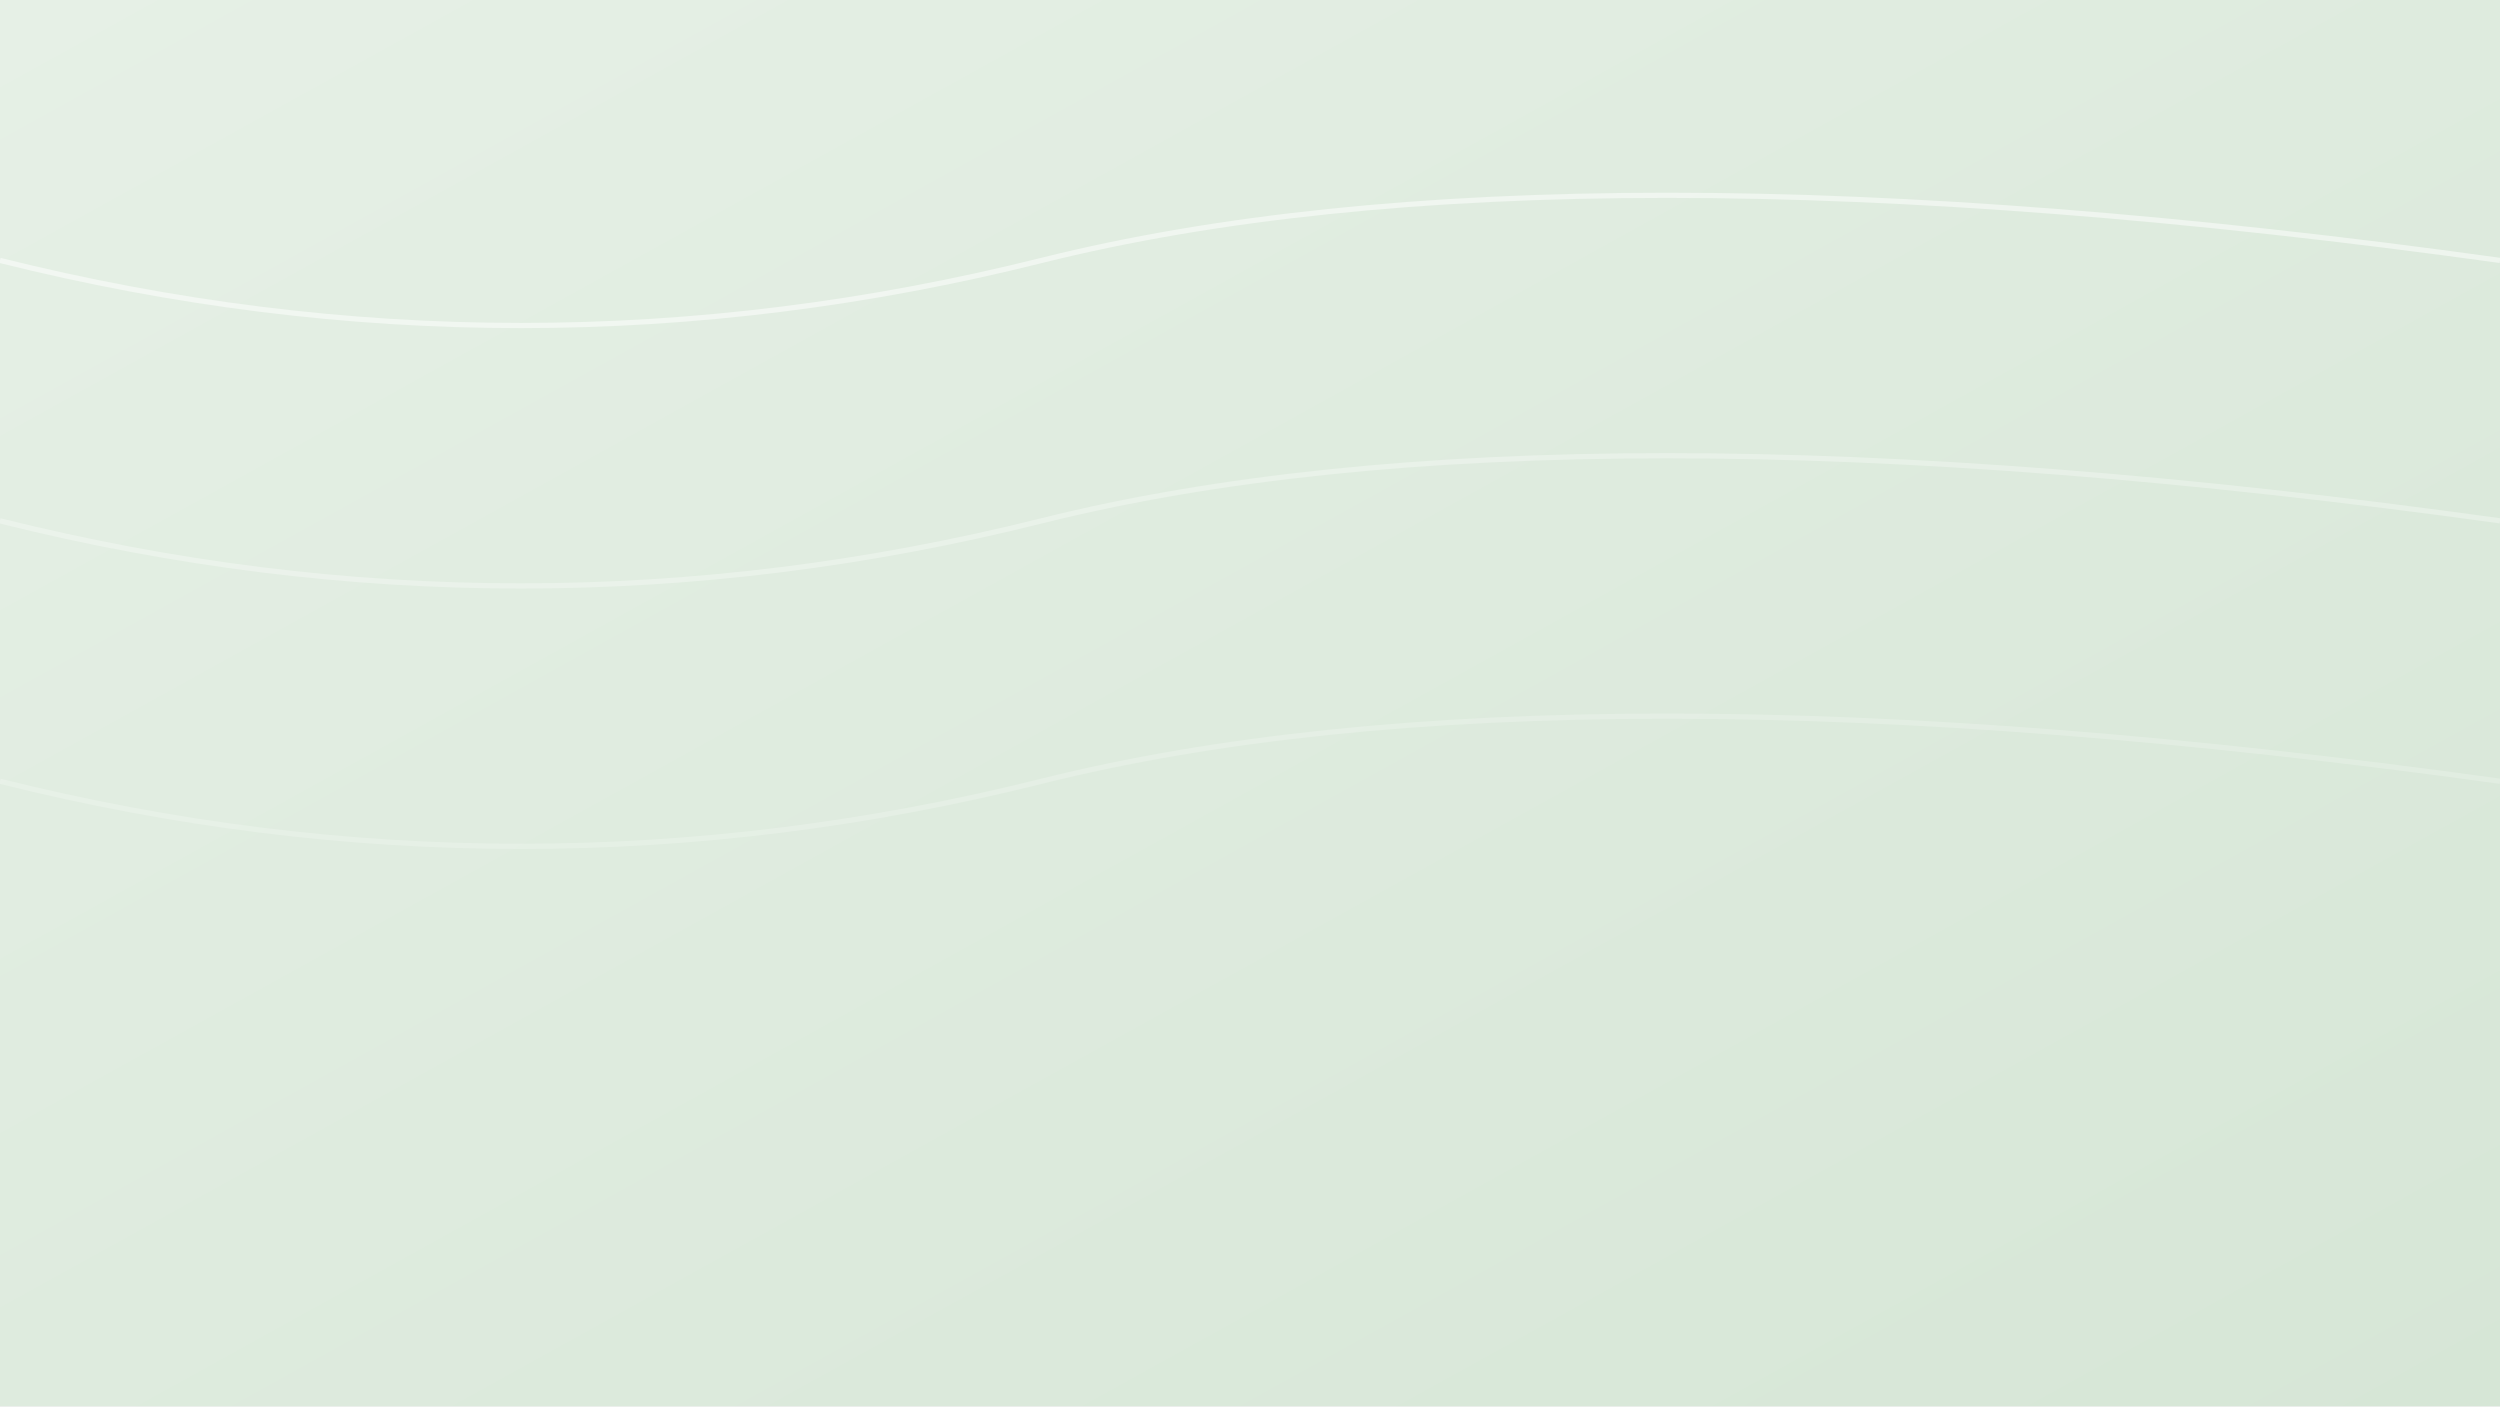
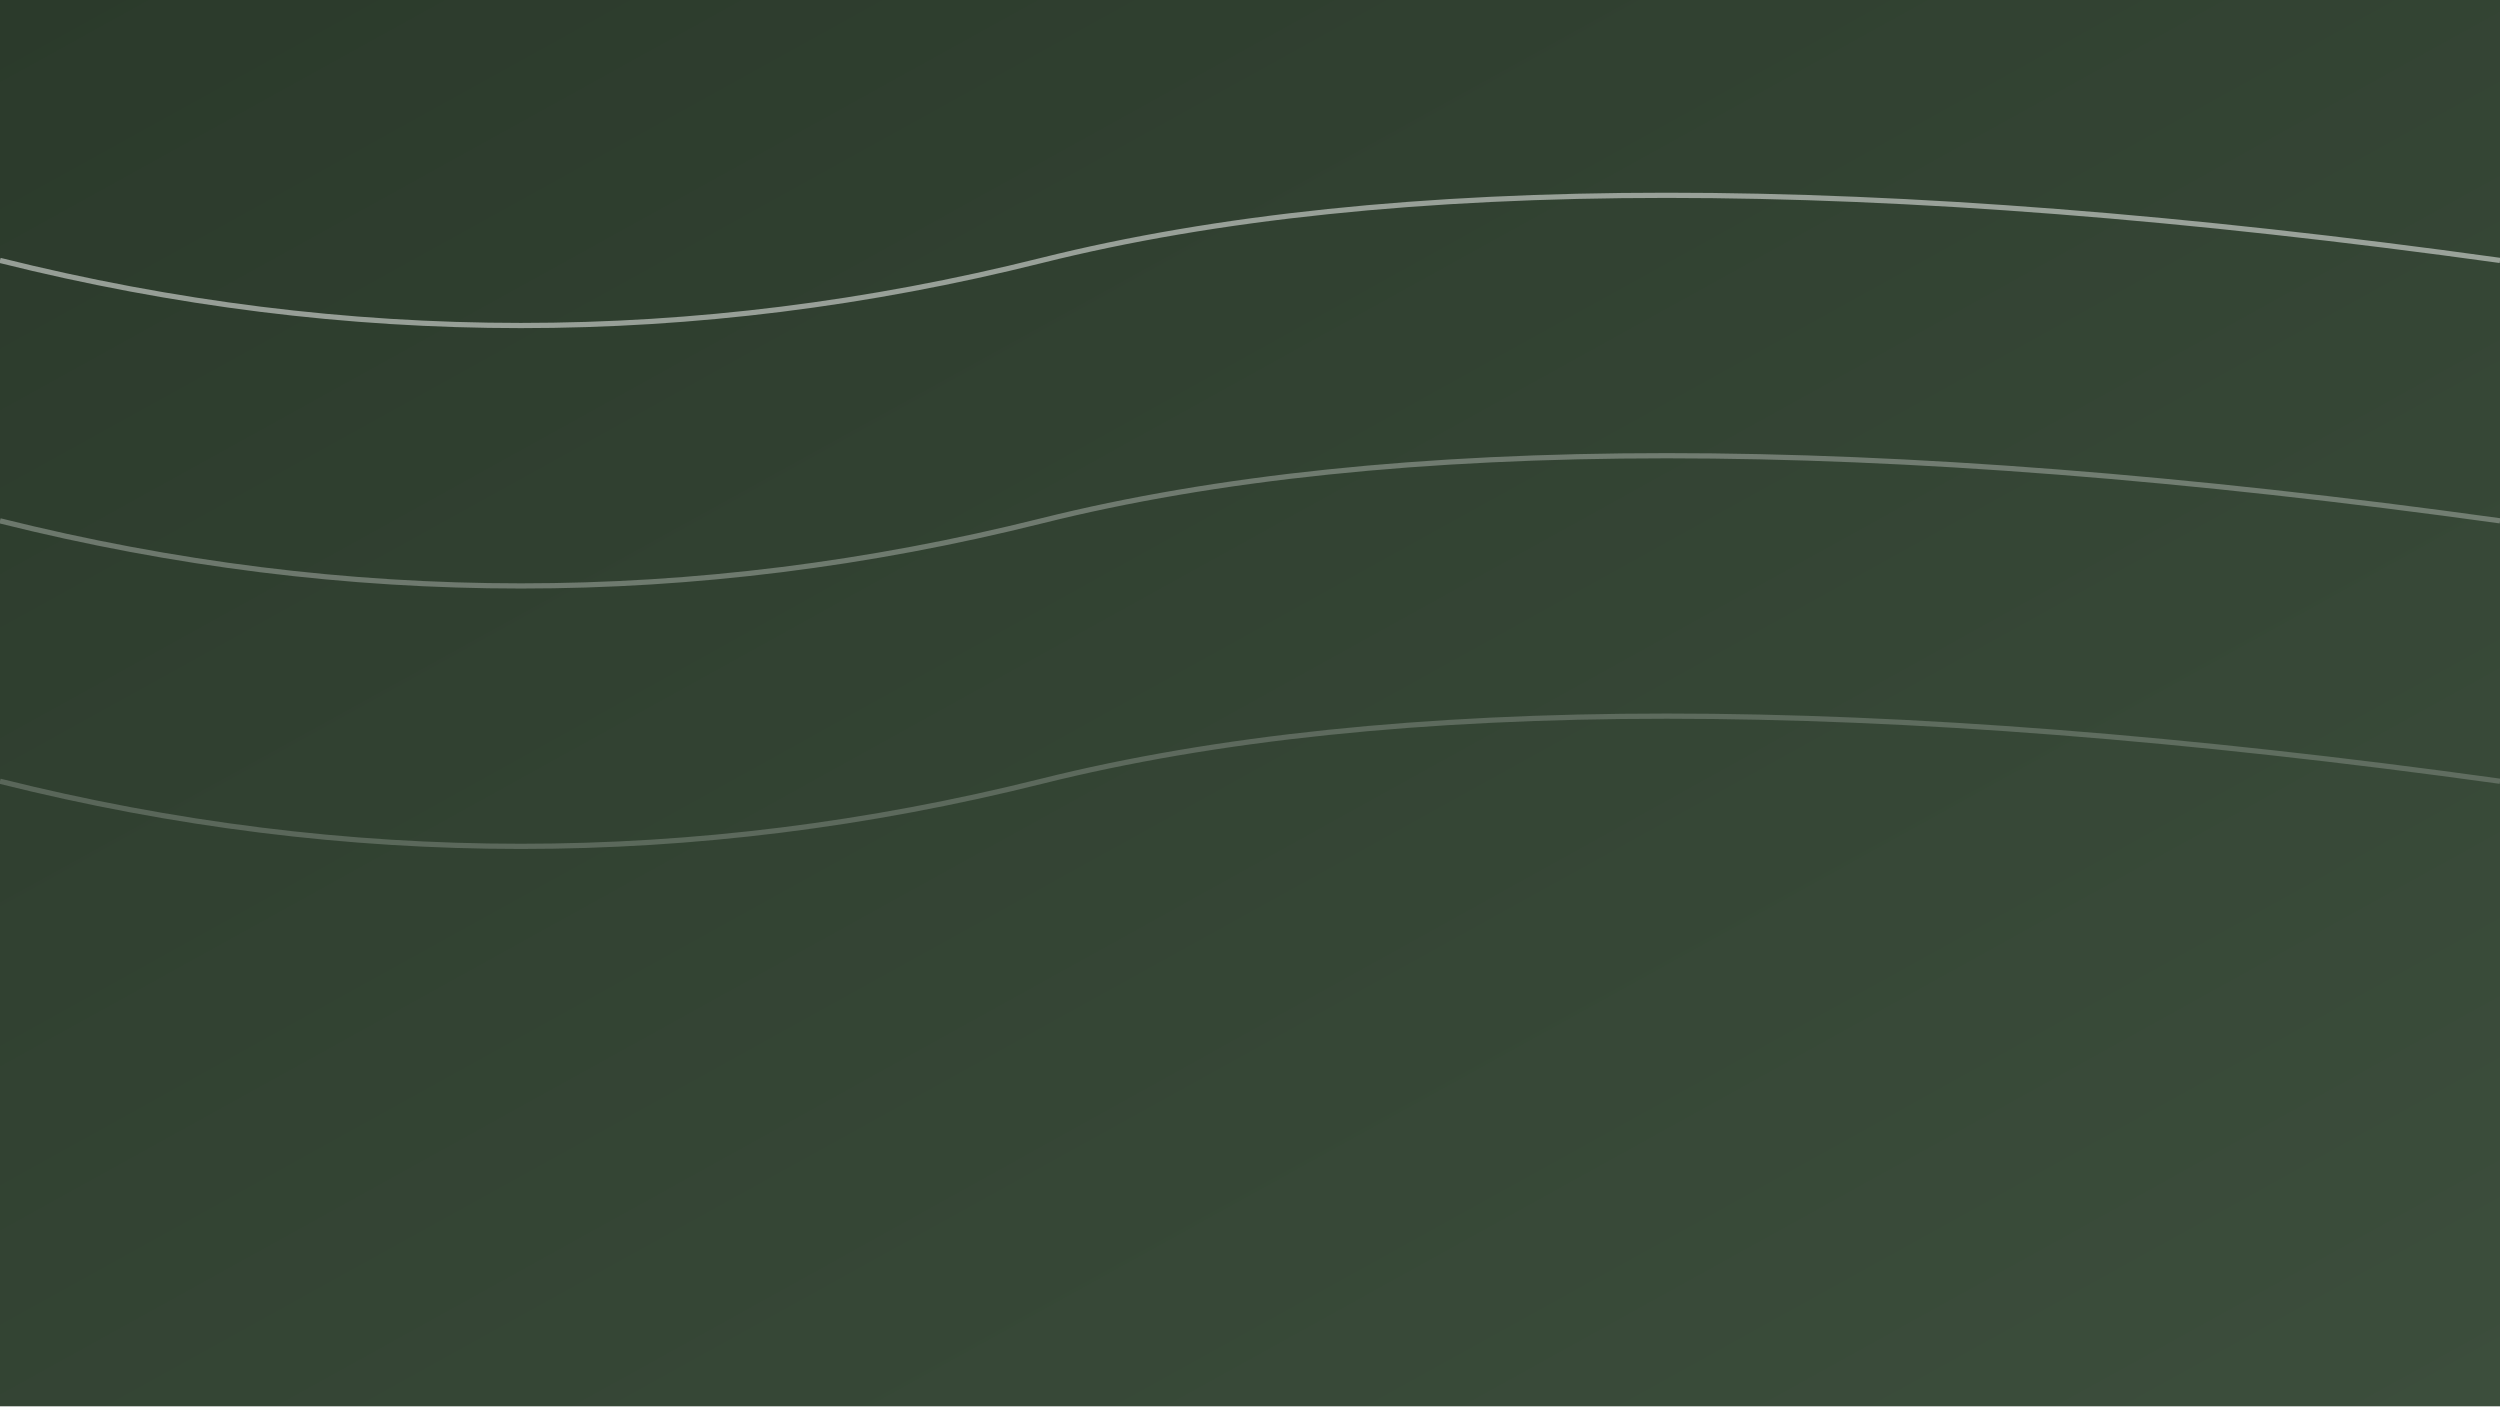
<svg xmlns="http://www.w3.org/2000/svg" viewBox="0 0 1920 1080" width="1920" height="1080">
  <defs>
-     <linearGradient id="softGradient" x1="0" y1="0" x2="1" y2="1">
-       <stop offset="0%" stop-color="#e6f0e6" />
-       <stop offset="100%" stop-color="#d6e6d6" />
+     <linearGradient id="softGradientDark" x1="0" y1="0" x2="1" y2="1">
+       <stop offset="0%" stop-color="#2b3a2b" />
+       <stop offset="100%" stop-color="#3c4e3c" />
    </linearGradient>
  </defs>
-   <rect width="1920" height="1080" fill="url(#softGradient)" />
+   <rect width="1920" height="1080" fill="url(#softGradientDark)" />
  <path d="M0 200 Q400 300 800 200 T1920 200" fill="none" stroke="#ffffff" stroke-width="4" opacity="0.5" />
  <path d="M0 400 Q400 500 800 400 T1920 400" fill="none" stroke="#ffffff" stroke-width="4" opacity="0.3" />
  <path d="M0 600 Q400 700 800 600 T1920 600" fill="none" stroke="#ffffff" stroke-width="4" opacity="0.2" />
</svg>
